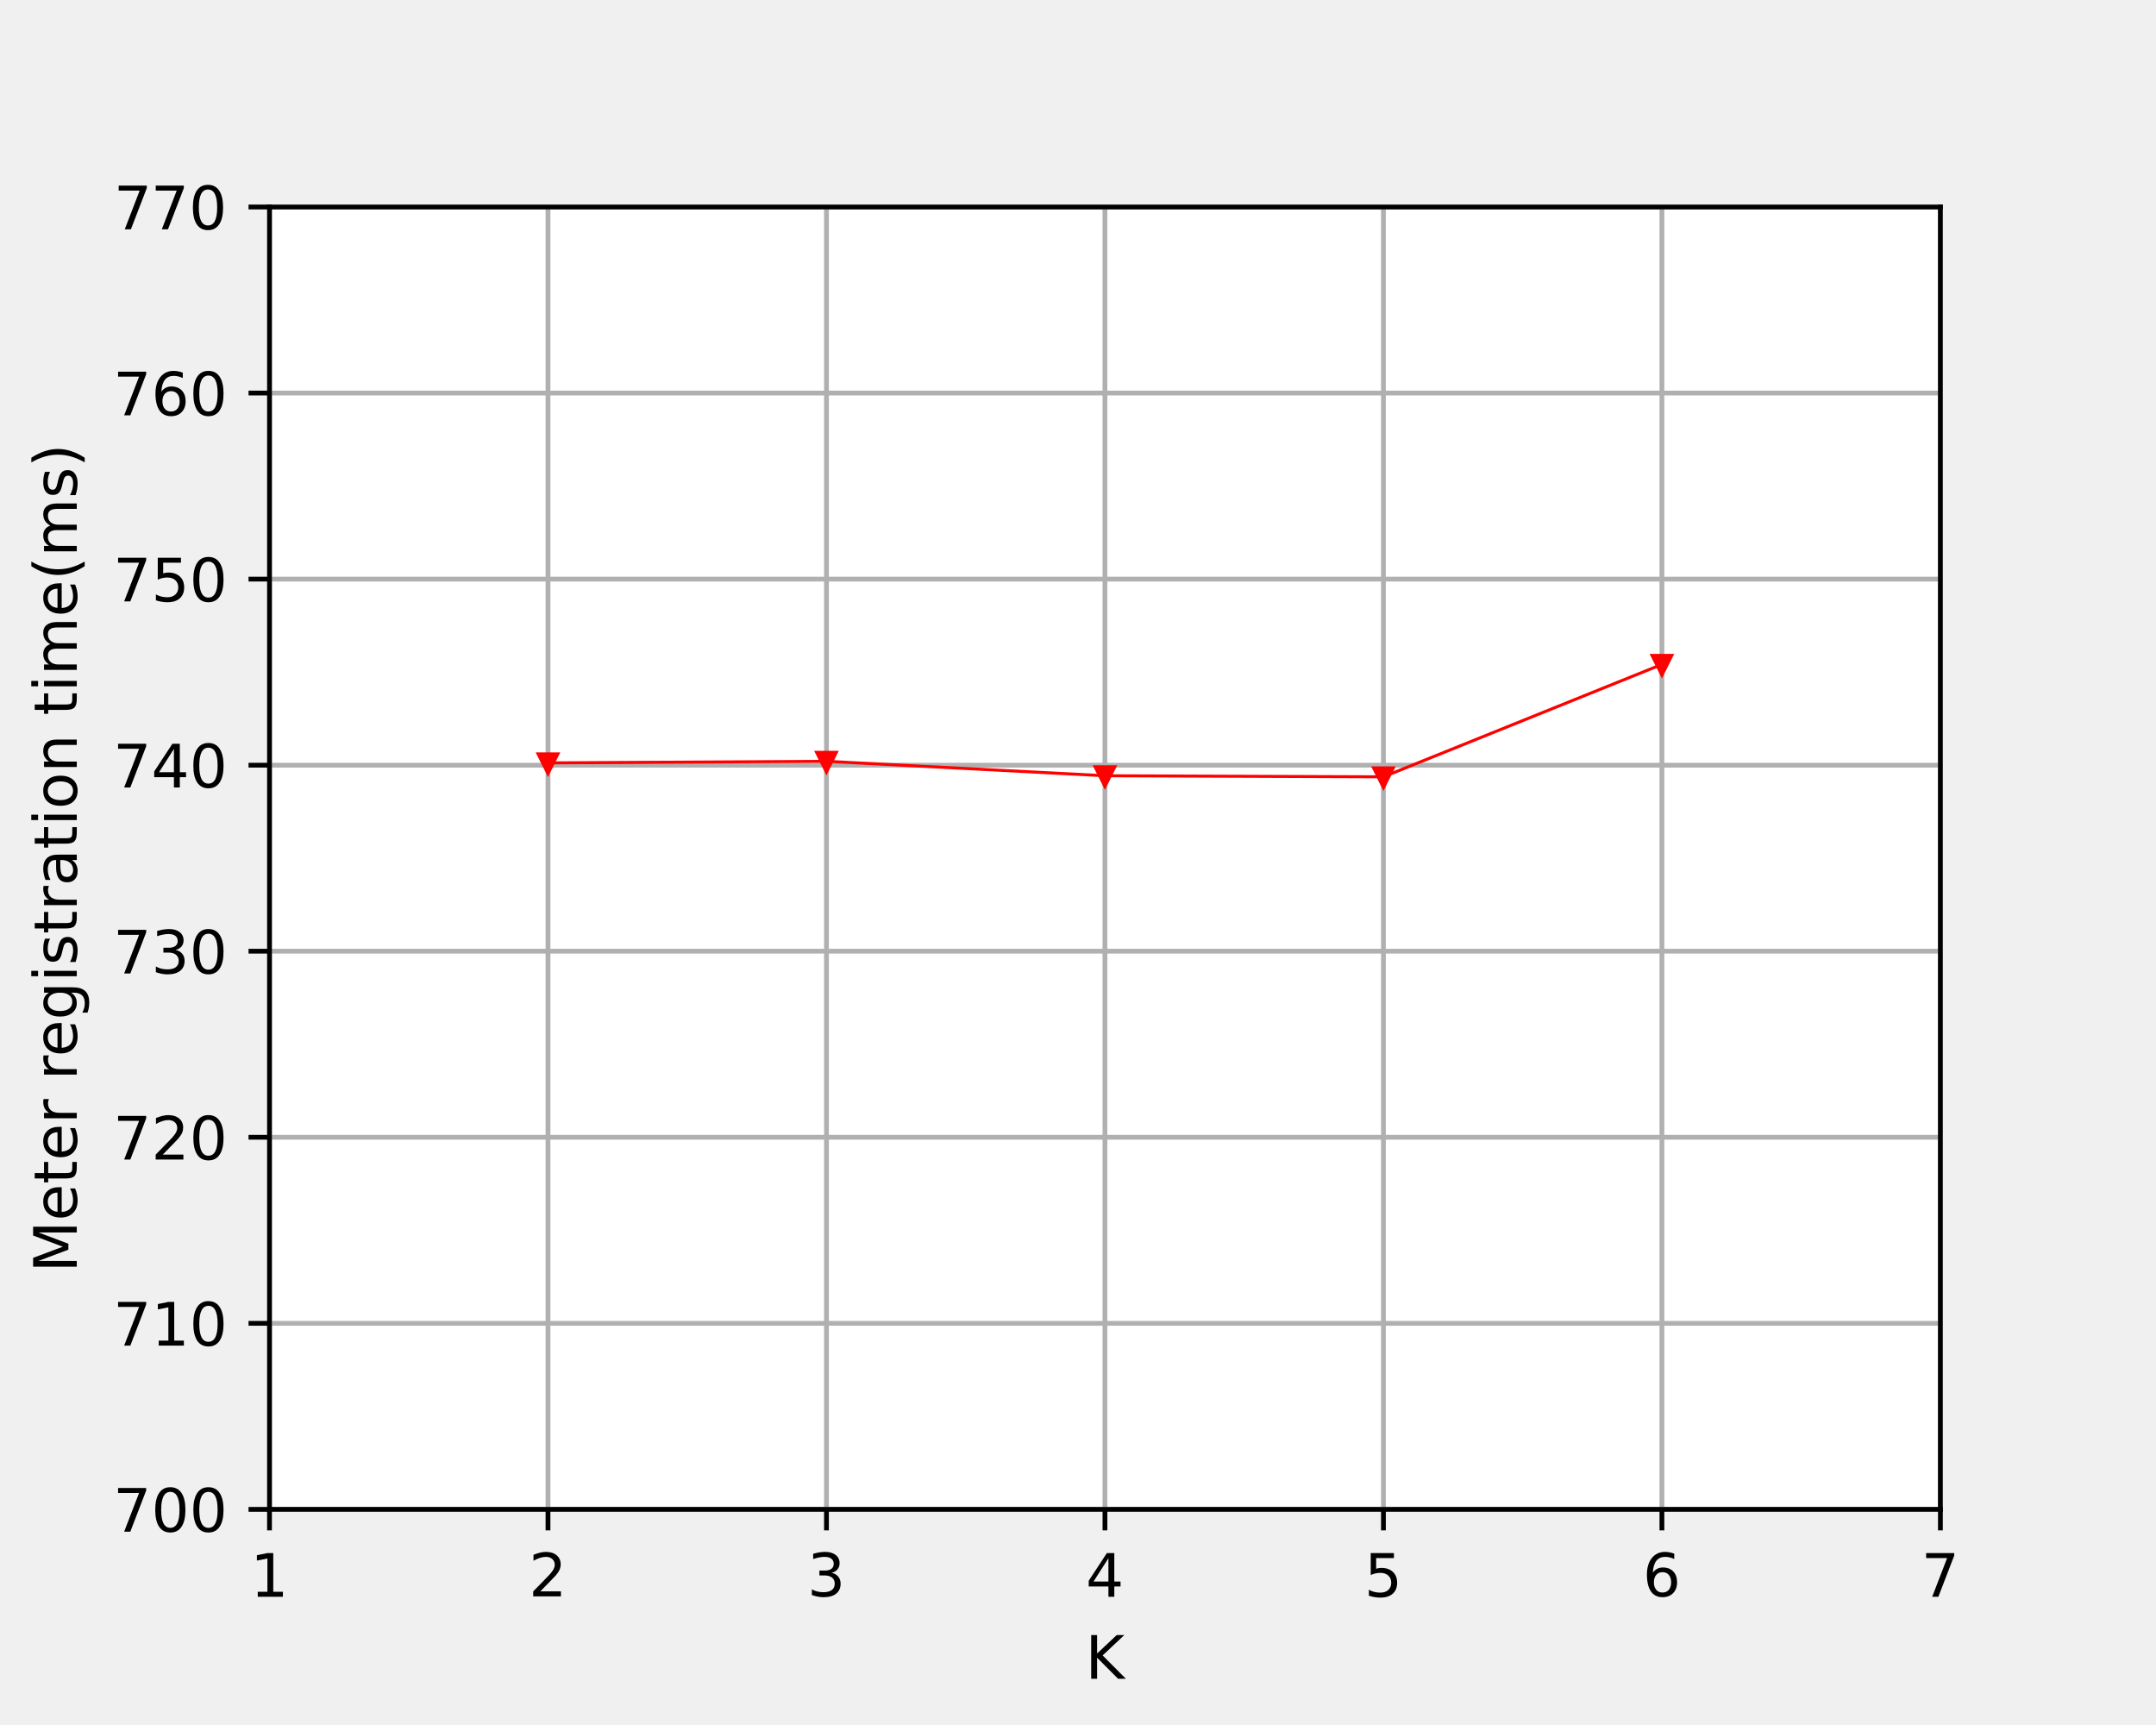
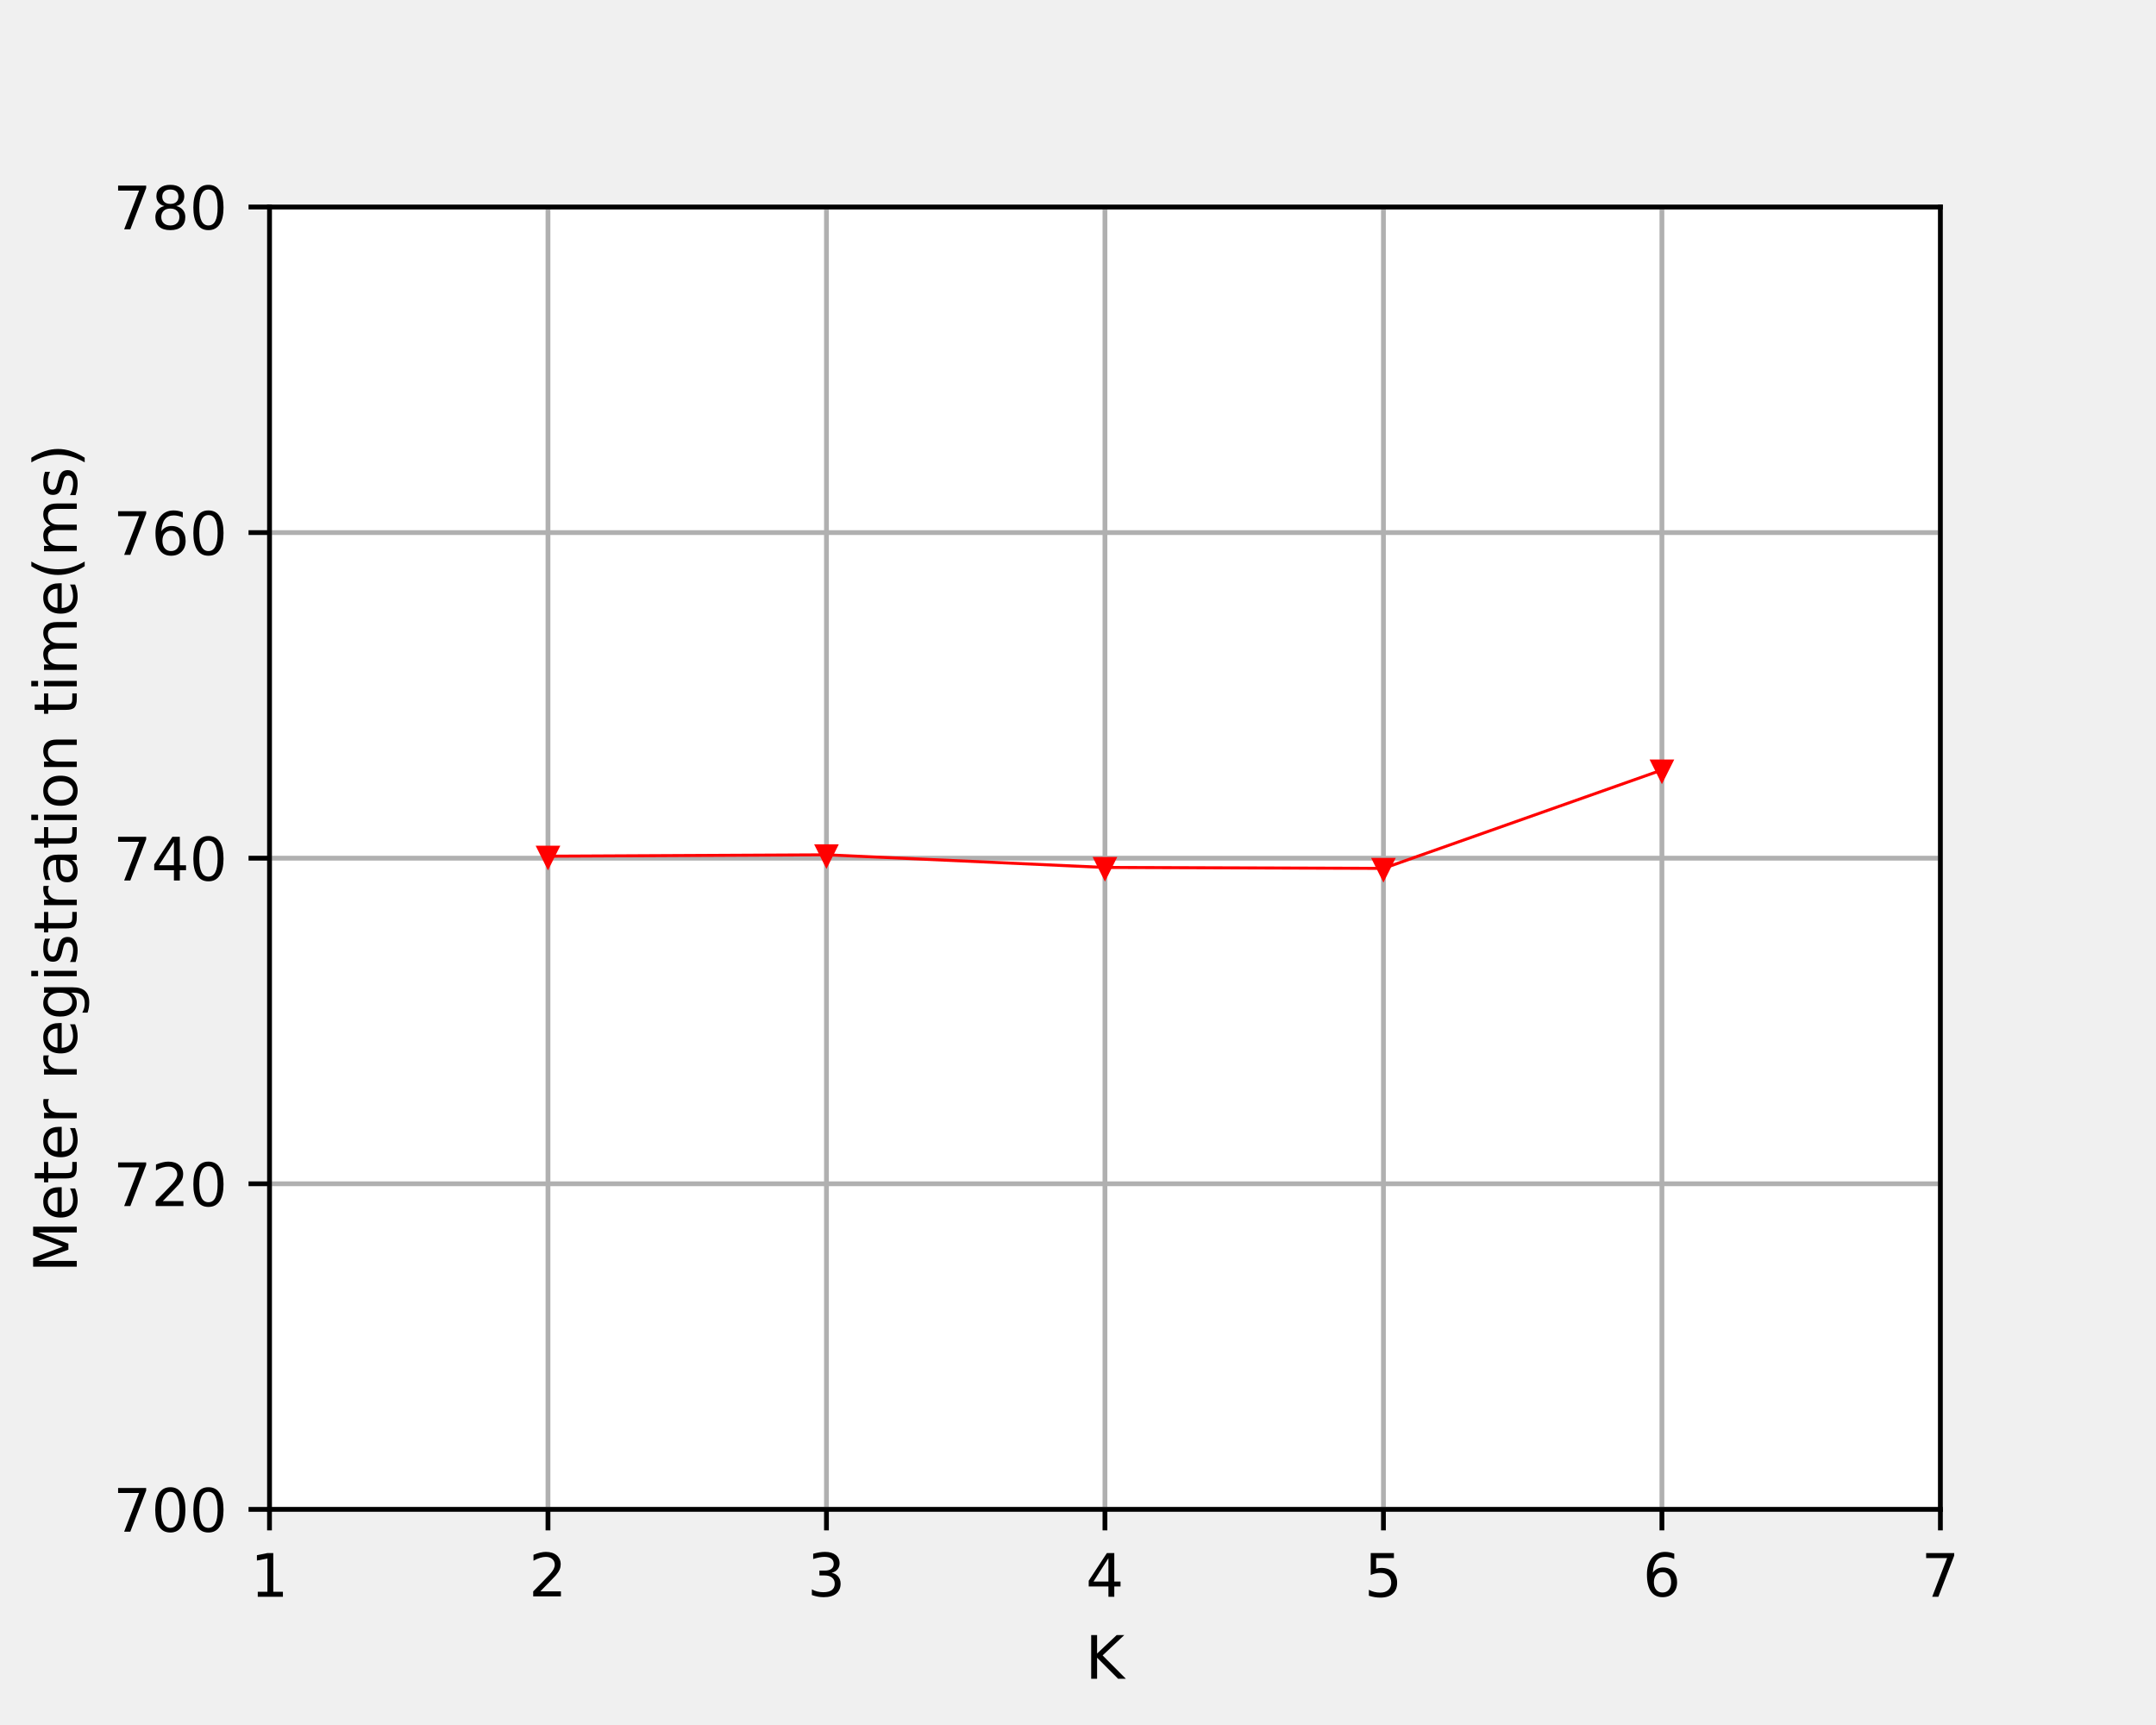
<svg xmlns="http://www.w3.org/2000/svg" xmlns:xlink="http://www.w3.org/1999/xlink" height="288pt" version="1.1" viewBox="0 0 360 288" width="360pt">
  <defs>
    <style type="text/css">*{stroke-linecap:butt;stroke-linejoin:round;}</style>
  </defs>
  <g id="figure_1">
    <g id="patch_1">
      <path d="M 0 288  L 360 288  L 360 0  L 0 0  z " style="fill:none;" />
    </g>
    <g id="axes_1">
      <g id="patch_2">
        <path d="M 45 252  L 324 252  L 324 34.56  L 45 34.56  z " style="fill:#ffffff;" />
      </g>
      <g id="matplotlib.axis_1">
        <g id="xtick_1">
          <g id="line2d_1">
-             <path clip-path="url(#pef624933e7)" d="M 45 252  L 45 34.56  " style="fill:none;stroke:#b0b0b0;stroke-linecap:square;stroke-width:0.8;" />
+             <path clip-path="url(#peb44b37f3f)" d="M 45 252  L 45 34.56  " style="fill:none;stroke:#b0b0b0;stroke-linecap:square;stroke-width:0.8;" />
          </g>
          <g id="line2d_2">
            <defs>
-               <path d="M 0 0  L 0 3.5  " id="m5a85c685fa" style="stroke:#000000;stroke-width:0.8;" />
+               <path d="M 0 0  L 0 3.5  " id="m5c80e41ef2" style="stroke:#000000;stroke-width:0.8;" />
            </defs>
            <g>
-               <use style="stroke:#000000;stroke-width:0.8;" x="45" xlink:href="#m5a85c685fa" y="252" />
+               <use style="stroke:#000000;stroke-width:0.8;" x="45" xlink:href="#m5c80e41ef2" y="252" />
            </g>
          </g>
          <g id="text_1">
            <g transform="translate(41.8 266.5984)scale(0.1 -0.1)">
              <defs>
                <path d="M 12.406 8.297  L 28.516 8.297  L 28.516 63.922  L 10.984 60.406  L 10.984 69.391  L 28.422 72.906  L 38.281 72.906  L 38.281 8.297  L 54.391 8.297  L 54.391 0  L 12.406 0  z " id="DejaVuSans-49" />
              </defs>
              <use transform="translate(0 0.09375)" xlink:href="#DejaVuSans-49" />
            </g>
          </g>
        </g>
        <g id="xtick_2">
          <g id="line2d_3">
-             <path clip-path="url(#pef624933e7)" d="M 91.5 252  L 91.5 34.56  " style="fill:none;stroke:#b0b0b0;stroke-linecap:square;stroke-width:0.8;" />
+             <path clip-path="url(#peb44b37f3f)" d="M 91.5 252  L 91.5 34.56  " style="fill:none;stroke:#b0b0b0;stroke-linecap:square;stroke-width:0.8;" />
          </g>
          <g id="line2d_4">
            <g>
-               <use style="stroke:#000000;stroke-width:0.8;" x="91.5" xlink:href="#m5a85c685fa" y="252" />
+               <use style="stroke:#000000;stroke-width:0.8;" x="91.5" xlink:href="#m5c80e41ef2" y="252" />
            </g>
          </g>
          <g id="text_2">
            <g transform="translate(88.3 266.5984)scale(0.1 -0.1)">
              <defs>
                <path d="M 19.188 8.297  L 53.609 8.297  L 53.609 0  L 7.328 0  L 7.328 8.297  Q 12.938 14.109 22.625 23.891  Q 32.328 33.688 34.812 36.531  Q 39.547 41.844 41.422 45.531  Q 43.312 49.219 43.312 52.781  Q 43.312 58.594 39.234 62.25  Q 35.156 65.922 28.609 65.922  Q 23.969 65.922 18.812 64.312  Q 13.672 62.703 7.812 59.422  L 7.812 69.391  Q 13.766 71.781 18.938 73  Q 24.125 74.219 28.422 74.219  Q 39.75 74.219 46.484 68.547  Q 53.219 62.891 53.219 53.422  Q 53.219 48.922 51.531 44.891  Q 49.859 40.875 45.406 35.406  Q 44.188 33.984 37.641 27.219  Q 31.109 20.453 19.188 8.297  z " id="DejaVuSans-50" />
              </defs>
              <use transform="translate(0 0.78125)" xlink:href="#DejaVuSans-50" />
            </g>
          </g>
        </g>
        <g id="xtick_3">
          <g id="line2d_5">
-             <path clip-path="url(#pef624933e7)" d="M 138 252  L 138 34.56  " style="fill:none;stroke:#b0b0b0;stroke-linecap:square;stroke-width:0.8;" />
+             <path clip-path="url(#peb44b37f3f)" d="M 138 252  L 138 34.56  " style="fill:none;stroke:#b0b0b0;stroke-linecap:square;stroke-width:0.8;" />
          </g>
          <g id="line2d_6">
            <g>
-               <use style="stroke:#000000;stroke-width:0.8;" x="138" xlink:href="#m5a85c685fa" y="252" />
+               <use style="stroke:#000000;stroke-width:0.8;" x="138" xlink:href="#m5c80e41ef2" y="252" />
            </g>
          </g>
          <g id="text_3">
            <g transform="translate(134.8 266.5984)scale(0.1 -0.1)">
              <defs>
                <path d="M 40.578 39.312  Q 47.656 37.797 51.625 33  Q 55.609 28.219 55.609 21.188  Q 55.609 10.406 48.188 4.484  Q 40.766 -1.422 27.094 -1.422  Q 22.516 -1.422 17.656 -0.516  Q 12.797 0.391 7.625 2.203  L 7.625 11.719  Q 11.719 9.328 16.594 8.109  Q 21.484 6.891 26.812 6.891  Q 36.078 6.891 40.938 10.547  Q 45.797 14.203 45.797 21.188  Q 45.797 27.641 41.281 31.266  Q 36.766 34.906 28.719 34.906  L 20.219 34.906  L 20.219 43.016  L 29.109 43.016  Q 36.375 43.016 40.234 45.922  Q 44.094 48.828 44.094 54.297  Q 44.094 59.906 40.109 62.906  Q 36.141 65.922 28.719 65.922  Q 24.656 65.922 20.016 65.031  Q 15.375 64.156 9.812 62.312  L 9.812 71.094  Q 15.438 72.656 20.344 73.438  Q 25.25 74.219 29.594 74.219  Q 40.828 74.219 47.359 69.109  Q 53.906 64.016 53.906 55.328  Q 53.906 49.266 50.438 45.094  Q 46.969 40.922 40.578 39.312  z " id="DejaVuSans-51" />
              </defs>
              <use transform="translate(0 0.78125)" xlink:href="#DejaVuSans-51" />
            </g>
          </g>
        </g>
        <g id="xtick_4">
          <g id="line2d_7">
-             <path clip-path="url(#pef624933e7)" d="M 184.5 252  L 184.5 34.56  " style="fill:none;stroke:#b0b0b0;stroke-linecap:square;stroke-width:0.8;" />
+             <path clip-path="url(#peb44b37f3f)" d="M 184.5 252  L 184.5 34.56  " style="fill:none;stroke:#b0b0b0;stroke-linecap:square;stroke-width:0.8;" />
          </g>
          <g id="line2d_8">
            <g>
-               <use style="stroke:#000000;stroke-width:0.8;" x="184.5" xlink:href="#m5a85c685fa" y="252" />
+               <use style="stroke:#000000;stroke-width:0.8;" x="184.5" xlink:href="#m5c80e41ef2" y="252" />
            </g>
          </g>
          <g id="text_4">
            <g transform="translate(181.3 266.5984)scale(0.1 -0.1)">
              <defs>
                <path d="M 37.797 64.312  L 12.891 25.391  L 37.797 25.391  z M 35.203 72.906  L 47.609 72.906  L 47.609 25.391  L 58.016 25.391  L 58.016 17.188  L 47.609 17.188  L 47.609 0  L 37.797 0  L 37.797 17.188  L 4.891 17.188  L 4.891 26.703  z " id="DejaVuSans-52" />
              </defs>
              <use transform="translate(0 0.09375)" xlink:href="#DejaVuSans-52" />
            </g>
          </g>
        </g>
        <g id="xtick_5">
          <g id="line2d_9">
-             <path clip-path="url(#pef624933e7)" d="M 231 252  L 231 34.56  " style="fill:none;stroke:#b0b0b0;stroke-linecap:square;stroke-width:0.8;" />
+             <path clip-path="url(#peb44b37f3f)" d="M 231 252  L 231 34.56  " style="fill:none;stroke:#b0b0b0;stroke-linecap:square;stroke-width:0.8;" />
          </g>
          <g id="line2d_10">
            <g>
-               <use style="stroke:#000000;stroke-width:0.8;" x="231" xlink:href="#m5a85c685fa" y="252" />
+               <use style="stroke:#000000;stroke-width:0.8;" x="231" xlink:href="#m5c80e41ef2" y="252" />
            </g>
          </g>
          <g id="text_5">
            <g transform="translate(227.8 266.5984)scale(0.1 -0.1)">
              <defs>
                <path d="M 10.797 72.906  L 49.516 72.906  L 49.516 64.594  L 19.828 64.594  L 19.828 46.734  Q 21.969 47.469 24.109 47.828  Q 26.266 48.188 28.422 48.188  Q 40.625 48.188 47.75 41.5  Q 54.891 34.812 54.891 23.391  Q 54.891 11.625 47.562 5.094  Q 40.234 -1.422 26.906 -1.422  Q 22.312 -1.422 17.547 -0.641  Q 12.797 0.141 7.719 1.703  L 7.719 11.625  Q 12.109 9.234 16.797 8.062  Q 21.484 6.891 26.703 6.891  Q 35.156 6.891 40.078 11.328  Q 45.016 15.766 45.016 23.391  Q 45.016 31 40.078 35.438  Q 35.156 39.891 26.703 39.891  Q 22.75 39.891 18.812 39.016  Q 14.891 38.141 10.797 36.281  z " id="DejaVuSans-53" />
              </defs>
              <use transform="translate(0 0.09375)" xlink:href="#DejaVuSans-53" />
            </g>
          </g>
        </g>
        <g id="xtick_6">
          <g id="line2d_11">
-             <path clip-path="url(#pef624933e7)" d="M 277.5 252  L 277.5 34.56  " style="fill:none;stroke:#b0b0b0;stroke-linecap:square;stroke-width:0.8;" />
+             <path clip-path="url(#peb44b37f3f)" d="M 277.5 252  L 277.5 34.56  " style="fill:none;stroke:#b0b0b0;stroke-linecap:square;stroke-width:0.8;" />
          </g>
          <g id="line2d_12">
            <g>
-               <use style="stroke:#000000;stroke-width:0.8;" x="277.5" xlink:href="#m5a85c685fa" y="252" />
+               <use style="stroke:#000000;stroke-width:0.8;" x="277.5" xlink:href="#m5c80e41ef2" y="252" />
            </g>
          </g>
          <g id="text_6">
            <g transform="translate(274.3 266.5984)scale(0.1 -0.1)">
              <defs>
                <path d="M 33.016 40.375  Q 26.375 40.375 22.484 35.828  Q 18.609 31.297 18.609 23.391  Q 18.609 15.531 22.484 10.953  Q 26.375 6.391 33.016 6.391  Q 39.656 6.391 43.531 10.953  Q 47.406 15.531 47.406 23.391  Q 47.406 31.297 43.531 35.828  Q 39.656 40.375 33.016 40.375  z M 52.594 71.297  L 52.594 62.312  Q 48.875 64.062 45.094 64.984  Q 41.312 65.922 37.594 65.922  Q 27.828 65.922 22.672 59.328  Q 17.531 52.734 16.797 39.406  Q 19.672 43.656 24.016 45.922  Q 28.375 48.188 33.594 48.188  Q 44.578 48.188 50.953 41.516  Q 57.328 34.859 57.328 23.391  Q 57.328 12.156 50.688 5.359  Q 44.047 -1.422 33.016 -1.422  Q 20.359 -1.422 13.672 8.266  Q 6.984 17.969 6.984 36.375  Q 6.984 53.656 15.188 63.938  Q 23.391 74.219 37.203 74.219  Q 40.922 74.219 44.703 73.484  Q 48.484 72.75 52.594 71.297  z " id="DejaVuSans-54" />
              </defs>
              <use transform="translate(0 0.78125)" xlink:href="#DejaVuSans-54" />
            </g>
          </g>
        </g>
        <g id="xtick_7">
          <g id="line2d_13">
-             <path clip-path="url(#pef624933e7)" d="M 324 252  L 324 34.56  " style="fill:none;stroke:#b0b0b0;stroke-linecap:square;stroke-width:0.8;" />
+             <path clip-path="url(#peb44b37f3f)" d="M 324 252  L 324 34.56  " style="fill:none;stroke:#b0b0b0;stroke-linecap:square;stroke-width:0.8;" />
          </g>
          <g id="line2d_14">
            <g>
-               <use style="stroke:#000000;stroke-width:0.8;" x="324" xlink:href="#m5a85c685fa" y="252" />
+               <use style="stroke:#000000;stroke-width:0.8;" x="324" xlink:href="#m5c80e41ef2" y="252" />
            </g>
          </g>
          <g id="text_7">
            <g transform="translate(320.8 266.5984)scale(0.1 -0.1)">
              <defs>
                <path d="M 8.203 72.906  L 55.078 72.906  L 55.078 68.703  L 28.609 0  L 18.312 0  L 43.219 64.594  L 8.203 64.594  z " id="DejaVuSans-55" />
              </defs>
              <use transform="translate(0 0.09375)" xlink:href="#DejaVuSans-55" />
            </g>
          </g>
        </g>
        <g id="text_8">
          <g transform="translate(181.2211 280.2766)scale(0.1 -0.1)">
            <defs>
              <path d="M 9.812 72.906  L 19.672 72.906  L 19.672 42.094  L 52.391 72.906  L 65.094 72.906  L 28.906 38.922  L 67.672 0  L 54.688 0  L 19.672 35.109  L 19.672 0  L 9.812 0  z " id="DejaVuSans-75" />
            </defs>
            <use xlink:href="#DejaVuSans-75" />
          </g>
        </g>
      </g>
      <g id="matplotlib.axis_2">
        <g id="ytick_1">
          <g id="line2d_15">
-             <path clip-path="url(#pef624933e7)" d="M 45 252  L 324 252  " style="fill:none;stroke:#b0b0b0;stroke-linecap:square;stroke-width:0.8;" />
+             <path clip-path="url(#peb44b37f3f)" d="M 45 252  L 324 252  " style="fill:none;stroke:#b0b0b0;stroke-linecap:square;stroke-width:0.8;" />
          </g>
          <g id="line2d_16">
            <defs>
-               <path d="M 0 0  L -3.5 0  " id="mb9424f2239" style="stroke:#000000;stroke-width:0.8;" />
+               <path d="M 0 0  L -3.5 0  " id="mdf6bdf730c" style="stroke:#000000;stroke-width:0.8;" />
            </defs>
            <g>
-               <use style="stroke:#000000;stroke-width:0.8;" x="45" xlink:href="#mb9424f2239" y="252" />
+               <use style="stroke:#000000;stroke-width:0.8;" x="45" xlink:href="#mdf6bdf730c" y="252" />
            </g>
          </g>
          <g id="text_9">
            <g transform="translate(18.9 255.7992)scale(0.1 -0.1)">
              <defs>
                <path d="M 31.781 66.406  Q 24.172 66.406 20.328 58.906  Q 16.5 51.422 16.5 36.375  Q 16.5 21.391 20.328 13.891  Q 24.172 6.391 31.781 6.391  Q 39.453 6.391 43.281 13.891  Q 47.125 21.391 47.125 36.375  Q 47.125 51.422 43.281 58.906  Q 39.453 66.406 31.781 66.406  z M 31.781 74.219  Q 44.047 74.219 50.516 64.516  Q 56.984 54.828 56.984 36.375  Q 56.984 17.969 50.516 8.266  Q 44.047 -1.422 31.781 -1.422  Q 19.531 -1.422 13.062 8.266  Q 6.594 17.969 6.594 36.375  Q 6.594 54.828 13.062 64.516  Q 19.531 74.219 31.781 74.219  z " id="DejaVuSans-48" />
              </defs>
              <use transform="translate(0 0.78125)" xlink:href="#DejaVuSans-55" />
              <use transform="translate(63.62305 0.78125)" xlink:href="#DejaVuSans-48" />
              <use transform="translate(127.2461 0.78125)" xlink:href="#DejaVuSans-48" />
            </g>
          </g>
        </g>
        <g id="ytick_2">
          <g id="line2d_17">
-             <path clip-path="url(#pef624933e7)" d="M 45 220.937  L 324 220.937  " style="fill:none;stroke:#b0b0b0;stroke-linecap:square;stroke-width:0.8;" />
+             <path clip-path="url(#peb44b37f3f)" d="M 45 197.64  L 324 197.64  " style="fill:none;stroke:#b0b0b0;stroke-linecap:square;stroke-width:0.8;" />
          </g>
          <g id="line2d_18">
            <g>
-               <use style="stroke:#000000;stroke-width:0.8;" x="45" xlink:href="#mb9424f2239" y="220.937" />
+               <use style="stroke:#000000;stroke-width:0.8;" x="45" xlink:href="#mdf6bdf730c" y="197.64" />
            </g>
          </g>
          <g id="text_10">
-             <g transform="translate(18.9 224.7364)scale(0.1 -0.1)">
-               <use transform="translate(0 0.78125)" xlink:href="#DejaVuSans-55" />
-               <use transform="translate(63.62305 0.78125)" xlink:href="#DejaVuSans-49" />
+             <g transform="translate(18.9 201.4392)scale(0.1 -0.1)">
+               <use transform="translate(0 0.78125)" xlink:href="#DejaVuSans-55" />
+               <use transform="translate(63.62305 0.78125)" xlink:href="#DejaVuSans-50" />
              <use transform="translate(127.2461 0.78125)" xlink:href="#DejaVuSans-48" />
            </g>
          </g>
        </g>
        <g id="ytick_3">
          <g id="line2d_19">
-             <path clip-path="url(#pef624933e7)" d="M 45 189.874  L 324 189.874  " style="fill:none;stroke:#b0b0b0;stroke-linecap:square;stroke-width:0.8;" />
+             <path clip-path="url(#peb44b37f3f)" d="M 45 143.28  L 324 143.28  " style="fill:none;stroke:#b0b0b0;stroke-linecap:square;stroke-width:0.8;" />
          </g>
          <g id="line2d_20">
            <g>
-               <use style="stroke:#000000;stroke-width:0.8;" x="45" xlink:href="#mb9424f2239" y="189.874" />
+               <use style="stroke:#000000;stroke-width:0.8;" x="45" xlink:href="#mdf6bdf730c" y="143.28" />
            </g>
          </g>
          <g id="text_11">
-             <g transform="translate(18.9 193.6735)scale(0.1 -0.1)">
-               <use transform="translate(0 0.78125)" xlink:href="#DejaVuSans-55" />
-               <use transform="translate(63.62305 0.78125)" xlink:href="#DejaVuSans-50" />
+             <g transform="translate(18.9 147.0792)scale(0.1 -0.1)">
+               <use transform="translate(0 0.78125)" xlink:href="#DejaVuSans-55" />
+               <use transform="translate(63.62305 0.78125)" xlink:href="#DejaVuSans-52" />
              <use transform="translate(127.2461 0.78125)" xlink:href="#DejaVuSans-48" />
            </g>
          </g>
        </g>
        <g id="ytick_4">
          <g id="line2d_21">
-             <path clip-path="url(#pef624933e7)" d="M 45 158.811  L 324 158.811  " style="fill:none;stroke:#b0b0b0;stroke-linecap:square;stroke-width:0.8;" />
+             <path clip-path="url(#peb44b37f3f)" d="M 45 88.92  L 324 88.92  " style="fill:none;stroke:#b0b0b0;stroke-linecap:square;stroke-width:0.8;" />
          </g>
          <g id="line2d_22">
            <g>
-               <use style="stroke:#000000;stroke-width:0.8;" x="45" xlink:href="#mb9424f2239" y="158.811" />
+               <use style="stroke:#000000;stroke-width:0.8;" x="45" xlink:href="#mdf6bdf730c" y="88.92" />
            </g>
          </g>
          <g id="text_12">
-             <g transform="translate(18.9 162.6106)scale(0.1 -0.1)">
-               <use transform="translate(0 0.78125)" xlink:href="#DejaVuSans-55" />
-               <use transform="translate(63.62305 0.78125)" xlink:href="#DejaVuSans-51" />
+             <g transform="translate(18.9 92.71922)scale(0.1 -0.1)">
+               <use transform="translate(0 0.78125)" xlink:href="#DejaVuSans-55" />
+               <use transform="translate(63.62305 0.78125)" xlink:href="#DejaVuSans-54" />
              <use transform="translate(127.2461 0.78125)" xlink:href="#DejaVuSans-48" />
            </g>
          </g>
        </g>
        <g id="ytick_5">
          <g id="line2d_23">
-             <path clip-path="url(#pef624933e7)" d="M 45 127.749  L 324 127.749  " style="fill:none;stroke:#b0b0b0;stroke-linecap:square;stroke-width:0.8;" />
+             <path clip-path="url(#peb44b37f3f)" d="M 45 34.56  L 324 34.56  " style="fill:none;stroke:#b0b0b0;stroke-linecap:square;stroke-width:0.8;" />
          </g>
          <g id="line2d_24">
            <g>
-               <use style="stroke:#000000;stroke-width:0.8;" x="45" xlink:href="#mb9424f2239" y="127.749" />
+               <use style="stroke:#000000;stroke-width:0.8;" x="45" xlink:href="#mdf6bdf730c" y="34.56" />
            </g>
          </g>
          <g id="text_13">
-             <g transform="translate(18.9 131.5478)scale(0.1 -0.1)">
-               <use transform="translate(0 0.78125)" xlink:href="#DejaVuSans-55" />
-               <use transform="translate(63.62305 0.78125)" xlink:href="#DejaVuSans-52" />
-               <use transform="translate(127.2461 0.78125)" xlink:href="#DejaVuSans-48" />
-             </g>
-           </g>
-         </g>
-         <g id="ytick_6">
-           <g id="line2d_25">
-             <path clip-path="url(#pef624933e7)" d="M 45 96.686  L 324 96.686  " style="fill:none;stroke:#b0b0b0;stroke-linecap:square;stroke-width:0.8;" />
-           </g>
-           <g id="line2d_26">
-             <g>
-               <use style="stroke:#000000;stroke-width:0.8;" x="45" xlink:href="#mb9424f2239" y="96.686" />
-             </g>
-           </g>
-           <g id="text_14">
-             <g transform="translate(18.9 100.4849)scale(0.1 -0.1)">
-               <use transform="translate(0 0.78125)" xlink:href="#DejaVuSans-55" />
-               <use transform="translate(63.62305 0.78125)" xlink:href="#DejaVuSans-53" />
-               <use transform="translate(127.2461 0.78125)" xlink:href="#DejaVuSans-48" />
-             </g>
-           </g>
-         </g>
-         <g id="ytick_7">
-           <g id="line2d_27">
-             <path clip-path="url(#pef624933e7)" d="M 45 65.623  L 324 65.623  " style="fill:none;stroke:#b0b0b0;stroke-linecap:square;stroke-width:0.8;" />
-           </g>
-           <g id="line2d_28">
-             <g>
-               <use style="stroke:#000000;stroke-width:0.8;" x="45" xlink:href="#mb9424f2239" y="65.623" />
-             </g>
-           </g>
-           <g id="text_15">
-             <g transform="translate(18.9 69.42208)scale(0.1 -0.1)">
-               <use transform="translate(0 0.78125)" xlink:href="#DejaVuSans-55" />
-               <use transform="translate(63.62305 0.78125)" xlink:href="#DejaVuSans-54" />
-               <use transform="translate(127.2461 0.78125)" xlink:href="#DejaVuSans-48" />
-             </g>
-           </g>
-         </g>
-         <g id="ytick_8">
-           <g id="line2d_29">
-             <path clip-path="url(#pef624933e7)" d="M 45 34.56  L 324 34.56  " style="fill:none;stroke:#b0b0b0;stroke-linecap:square;stroke-width:0.8;" />
-           </g>
-           <g id="line2d_30">
-             <g>
-               <use style="stroke:#000000;stroke-width:0.8;" x="45" xlink:href="#mb9424f2239" y="34.56" />
-             </g>
-           </g>
-           <g id="text_16">
-             <g transform="translate(19 38.35922)scale(0.1 -0.1)">
-               <use transform="translate(0 0.78125)" xlink:href="#DejaVuSans-55" />
-               <use transform="translate(61.87305 0.78125)" xlink:href="#DejaVuSans-55" />
-               <use transform="translate(125.4961 0.78125)" xlink:href="#DejaVuSans-48" />
-             </g>
-           </g>
-         </g>
-         <g id="text_17">
+             <g transform="translate(18.9 38.35922)scale(0.1 -0.1)">
+               <defs>
+                 <path d="M 31.781 34.625  Q 24.75 34.625 20.719 30.859  Q 16.703 27.094 16.703 20.516  Q 16.703 13.922 20.719 10.156  Q 24.75 6.391 31.781 6.391  Q 38.812 6.391 42.859 10.172  Q 46.922 13.969 46.922 20.516  Q 46.922 27.094 42.891 30.859  Q 38.875 34.625 31.781 34.625  z M 21.922 38.812  Q 15.578 40.375 12.031 44.719  Q 8.5 49.078 8.5 55.328  Q 8.5 64.062 14.719 69.141  Q 20.953 74.219 31.781 74.219  Q 42.672 74.219 48.875 69.141  Q 55.078 64.062 55.078 55.328  Q 55.078 49.078 51.531 44.719  Q 48 40.375 41.703 38.812  Q 48.828 37.156 52.797 32.312  Q 56.781 27.484 56.781 20.516  Q 56.781 9.906 50.312 4.234  Q 43.844 -1.422 31.781 -1.422  Q 19.734 -1.422 13.25 4.234  Q 6.781 9.906 6.781 20.516  Q 6.781 27.484 10.781 32.312  Q 14.797 37.156 21.922 38.812  z M 18.312 54.391  Q 18.312 48.734 21.844 45.562  Q 25.391 42.391 31.781 42.391  Q 38.141 42.391 41.719 45.562  Q 45.312 48.734 45.312 54.391  Q 45.312 60.062 41.719 63.234  Q 38.141 66.406 31.781 66.406  Q 25.391 66.406 21.844 63.234  Q 18.312 60.062 18.312 54.391  z " id="DejaVuSans-56" />
+               </defs>
+               <use transform="translate(0 0.78125)" xlink:href="#DejaVuSans-55" />
+               <use transform="translate(63.62305 0.78125)" xlink:href="#DejaVuSans-56" />
+               <use transform="translate(127.2461 0.78125)" xlink:href="#DejaVuSans-48" />
+             </g>
+           </g>
+         </g>
+         <g id="text_14">
          <g transform="translate(12.82031 212.4581)rotate(-90)scale(0.1 -0.1)">
            <defs>
              <path d="M 9.812 72.906  L 24.516 72.906  L 43.109 23.297  L 61.812 72.906  L 76.516 72.906  L 76.516 0  L 66.891 0  L 66.891 64.016  L 48.094 14.016  L 38.188 14.016  L 19.391 64.016  L 19.391 0  L 9.812 0  z " id="DejaVuSans-77" />
              <path d="M 56.203 29.594  L 56.203 25.203  L 14.891 25.203  Q 15.484 15.922 20.484 11.062  Q 25.484 6.203 34.422 6.203  Q 39.594 6.203 44.453 7.469  Q 49.312 8.734 54.109 11.281  L 54.109 2.781  Q 49.266 0.734 44.188 -0.344  Q 39.109 -1.422 33.891 -1.422  Q 20.797 -1.422 13.156 6.188  Q 5.516 13.812 5.516 26.812  Q 5.516 40.234 12.766 48.109  Q 20.016 56 32.328 56  Q 43.359 56 49.781 48.891  Q 56.203 41.797 56.203 29.594  z M 47.219 32.234  Q 47.125 39.594 43.094 43.984  Q 39.062 48.391 32.422 48.391  Q 24.906 48.391 20.391 44.141  Q 15.875 39.891 15.188 32.172  z " id="DejaVuSans-101" />
              <path d="M 18.312 70.219  L 18.312 54.688  L 36.812 54.688  L 36.812 47.703  L 18.312 47.703  L 18.312 18.016  Q 18.312 11.328 20.141 9.422  Q 21.969 7.516 27.594 7.516  L 36.812 7.516  L 36.812 0  L 27.594 0  Q 17.188 0 13.234 3.875  Q 9.281 7.766 9.281 18.016  L 9.281 47.703  L 2.688 47.703  L 2.688 54.688  L 9.281 54.688  L 9.281 70.219  z " id="DejaVuSans-116" />
              <path d="M 41.109 46.297  Q 39.594 47.172 37.812 47.578  Q 36.031 48 33.891 48  Q 26.266 48 22.188 43.047  Q 18.109 38.094 18.109 28.812  L 18.109 0  L 9.078 0  L 9.078 54.688  L 18.109 54.688  L 18.109 46.188  Q 20.953 51.172 25.484 53.578  Q 30.031 56 36.531 56  Q 37.453 56 38.578 55.875  Q 39.703 55.766 41.062 55.516  z " id="DejaVuSans-114" />
              <path id="DejaVuSans-32" />
              <path d="M 45.406 27.984  Q 45.406 37.75 41.375 43.109  Q 37.359 48.484 30.078 48.484  Q 22.859 48.484 18.828 43.109  Q 14.797 37.75 14.797 27.984  Q 14.797 18.266 18.828 12.891  Q 22.859 7.516 30.078 7.516  Q 37.359 7.516 41.375 12.891  Q 45.406 18.266 45.406 27.984  z M 54.391 6.781  Q 54.391 -7.172 48.188 -13.984  Q 42 -20.797 29.203 -20.797  Q 24.469 -20.797 20.266 -20.094  Q 16.062 -19.391 12.109 -17.922  L 12.109 -9.188  Q 16.062 -11.328 19.922 -12.344  Q 23.781 -13.375 27.781 -13.375  Q 36.625 -13.375 41.016 -8.766  Q 45.406 -4.156 45.406 5.172  L 45.406 9.625  Q 42.625 4.781 38.281 2.391  Q 33.938 0 27.875 0  Q 17.828 0 11.672 7.656  Q 5.516 15.328 5.516 27.984  Q 5.516 40.672 11.672 48.328  Q 17.828 56 27.875 56  Q 33.938 56 38.281 53.609  Q 42.625 51.219 45.406 46.391  L 45.406 54.688  L 54.391 54.688  z " id="DejaVuSans-103" />
              <path d="M 9.422 54.688  L 18.406 54.688  L 18.406 0  L 9.422 0  z M 9.422 75.984  L 18.406 75.984  L 18.406 64.594  L 9.422 64.594  z " id="DejaVuSans-105" />
              <path d="M 44.281 53.078  L 44.281 44.578  Q 40.484 46.531 36.375 47.5  Q 32.281 48.484 27.875 48.484  Q 21.188 48.484 17.844 46.438  Q 14.5 44.391 14.5 40.281  Q 14.5 37.156 16.891 35.375  Q 19.281 33.594 26.516 31.984  L 29.594 31.297  Q 39.156 29.25 43.188 25.516  Q 47.219 21.781 47.219 15.094  Q 47.219 7.469 41.188 3.016  Q 35.156 -1.422 24.609 -1.422  Q 20.219 -1.422 15.453 -0.562  Q 10.688 0.297 5.422 2  L 5.422 11.281  Q 10.406 8.688 15.234 7.391  Q 20.062 6.109 24.812 6.109  Q 31.156 6.109 34.562 8.281  Q 37.984 10.453 37.984 14.406  Q 37.984 18.062 35.516 20.016  Q 33.062 21.969 24.703 23.781  L 21.578 24.516  Q 13.234 26.266 9.516 29.906  Q 5.812 33.547 5.812 39.891  Q 5.812 47.609 11.281 51.797  Q 16.75 56 26.812 56  Q 31.781 56 36.172 55.266  Q 40.578 54.547 44.281 53.078  z " id="DejaVuSans-115" />
              <path d="M 34.281 27.484  Q 23.391 27.484 19.188 25  Q 14.984 22.516 14.984 16.5  Q 14.984 11.719 18.141 8.906  Q 21.297 6.109 26.703 6.109  Q 34.188 6.109 38.703 11.406  Q 43.219 16.703 43.219 25.484  L 43.219 27.484  z M 52.203 31.203  L 52.203 0  L 43.219 0  L 43.219 8.297  Q 40.141 3.328 35.547 0.953  Q 30.953 -1.422 24.312 -1.422  Q 15.922 -1.422 10.953 3.297  Q 6 8.016 6 15.922  Q 6 25.141 12.172 29.828  Q 18.359 34.516 30.609 34.516  L 43.219 34.516  L 43.219 35.406  Q 43.219 41.609 39.141 45  Q 35.062 48.391 27.688 48.391  Q 23 48.391 18.547 47.266  Q 14.109 46.141 10.016 43.891  L 10.016 52.203  Q 14.938 54.109 19.578 55.047  Q 24.219 56 28.609 56  Q 40.484 56 46.344 49.844  Q 52.203 43.703 52.203 31.203  z " id="DejaVuSans-97" />
              <path d="M 30.609 48.391  Q 23.391 48.391 19.188 42.75  Q 14.984 37.109 14.984 27.297  Q 14.984 17.484 19.156 11.844  Q 23.344 6.203 30.609 6.203  Q 37.797 6.203 41.984 11.859  Q 46.188 17.531 46.188 27.297  Q 46.188 37.016 41.984 42.703  Q 37.797 48.391 30.609 48.391  z M 30.609 56  Q 42.328 56 49.016 48.375  Q 55.719 40.766 55.719 27.297  Q 55.719 13.875 49.016 6.219  Q 42.328 -1.422 30.609 -1.422  Q 18.844 -1.422 12.172 6.219  Q 5.516 13.875 5.516 27.297  Q 5.516 40.766 12.172 48.375  Q 18.844 56 30.609 56  z " id="DejaVuSans-111" />
              <path d="M 54.891 33.016  L 54.891 0  L 45.906 0  L 45.906 32.719  Q 45.906 40.484 42.875 44.328  Q 39.844 48.188 33.797 48.188  Q 26.516 48.188 22.312 43.547  Q 18.109 38.922 18.109 30.906  L 18.109 0  L 9.078 0  L 9.078 54.688  L 18.109 54.688  L 18.109 46.188  Q 21.344 51.125 25.703 53.562  Q 30.078 56 35.797 56  Q 45.219 56 50.047 50.172  Q 54.891 44.344 54.891 33.016  z " id="DejaVuSans-110" />
              <path d="M 52 44.188  Q 55.375 50.25 60.062 53.125  Q 64.75 56 71.094 56  Q 79.641 56 84.281 50.016  Q 88.922 44.047 88.922 33.016  L 88.922 0  L 79.891 0  L 79.891 32.719  Q 79.891 40.578 77.094 44.375  Q 74.312 48.188 68.609 48.188  Q 61.625 48.188 57.562 43.547  Q 53.516 38.922 53.516 30.906  L 53.516 0  L 44.484 0  L 44.484 32.719  Q 44.484 40.625 41.703 44.406  Q 38.922 48.188 33.109 48.188  Q 26.219 48.188 22.156 43.531  Q 18.109 38.875 18.109 30.906  L 18.109 0  L 9.078 0  L 9.078 54.688  L 18.109 54.688  L 18.109 46.188  Q 21.188 51.219 25.484 53.609  Q 29.781 56 35.688 56  Q 41.656 56 45.828 52.969  Q 50 49.953 52 44.188  z " id="DejaVuSans-109" />
              <path d="M 31 75.875  Q 24.469 64.656 21.281 53.656  Q 18.109 42.672 18.109 31.391  Q 18.109 20.125 21.312 9.062  Q 24.516 -2 31 -13.188  L 23.188 -13.188  Q 15.875 -1.703 12.234 9.375  Q 8.594 20.453 8.594 31.391  Q 8.594 42.281 12.203 53.312  Q 15.828 64.359 23.188 75.875  z " id="DejaVuSans-40" />
              <path d="M 8.016 75.875  L 15.828 75.875  Q 23.141 64.359 26.781 53.312  Q 30.422 42.281 30.422 31.391  Q 30.422 20.453 26.781 9.375  Q 23.141 -1.703 15.828 -13.188  L 8.016 -13.188  Q 14.5 -2 17.703 9.062  Q 20.906 20.125 20.906 31.391  Q 20.906 42.672 17.703 53.656  Q 14.5 64.656 8.016 75.875  z " id="DejaVuSans-41" />
            </defs>
            <use xlink:href="#DejaVuSans-77" />
            <use x="86.279" xlink:href="#DejaVuSans-101" />
            <use x="147.803" xlink:href="#DejaVuSans-116" />
            <use x="187.012" xlink:href="#DejaVuSans-101" />
            <use x="248.535" xlink:href="#DejaVuSans-114" />
            <use x="289.648" xlink:href="#DejaVuSans-32" />
            <use x="321.436" xlink:href="#DejaVuSans-114" />
            <use x="360.299" xlink:href="#DejaVuSans-101" />
            <use x="421.822" xlink:href="#DejaVuSans-103" />
            <use x="485.299" xlink:href="#DejaVuSans-105" />
            <use x="513.082" xlink:href="#DejaVuSans-115" />
            <use x="565.182" xlink:href="#DejaVuSans-116" />
            <use x="604.391" xlink:href="#DejaVuSans-114" />
            <use x="645.504" xlink:href="#DejaVuSans-97" />
            <use x="706.783" xlink:href="#DejaVuSans-116" />
            <use x="745.992" xlink:href="#DejaVuSans-105" />
            <use x="773.775" xlink:href="#DejaVuSans-111" />
            <use x="834.957" xlink:href="#DejaVuSans-110" />
            <use x="898.336" xlink:href="#DejaVuSans-32" />
            <use x="930.123" xlink:href="#DejaVuSans-116" />
            <use x="969.332" xlink:href="#DejaVuSans-105" />
            <use x="997.115" xlink:href="#DejaVuSans-109" />
            <use x="1094.527" xlink:href="#DejaVuSans-101" />
            <use x="1156.051" xlink:href="#DejaVuSans-40" />
            <use x="1195.064" xlink:href="#DejaVuSans-109" />
            <use x="1292.477" xlink:href="#DejaVuSans-115" />
            <use x="1344.576" xlink:href="#DejaVuSans-41" />
          </g>
        </g>
      </g>
-       <g id="line2d_31">
-         <path clip-path="url(#pef624933e7)" d="M 91.5 127.368  L 138 127.103  L 184.5 129.516  L 231 129.695  L 277.5 110.922  " style="fill:none;stroke:#ff0000;stroke-linecap:square;stroke-width:0.5;" />
+       <g id="line2d_25">
+         <path clip-path="url(#peb44b37f3f)" d="M 91.5 142.947  L 138 142.715  L 184.5 144.827  L 231 144.983  L 277.5 128.556  " style="fill:none;stroke:#ff0000;stroke-linecap:square;stroke-width:0.5;" />
        <defs>
-           <path d="M -0 1.25  L 1.25 -1.25  L -1.25 -1.25  z " id="m2ee1eb8c13" style="stroke:#ff0000;stroke-linejoin:miter;" />
+           <path d="M -0 1.25  L 1.25 -1.25  L -1.25 -1.25  z " id="m6b73fccf8f" style="stroke:#ff0000;stroke-linejoin:miter;" />
        </defs>
-         <g clip-path="url(#pef624933e7)">
-           <use style="fill:#ff0000;stroke:#ff0000;stroke-linejoin:miter;" x="91.5" xlink:href="#m2ee1eb8c13" y="127.368" />
-           <use style="fill:#ff0000;stroke:#ff0000;stroke-linejoin:miter;" x="138" xlink:href="#m2ee1eb8c13" y="127.103" />
-           <use style="fill:#ff0000;stroke:#ff0000;stroke-linejoin:miter;" x="184.5" xlink:href="#m2ee1eb8c13" y="129.516" />
-           <use style="fill:#ff0000;stroke:#ff0000;stroke-linejoin:miter;" x="231" xlink:href="#m2ee1eb8c13" y="129.695" />
-           <use style="fill:#ff0000;stroke:#ff0000;stroke-linejoin:miter;" x="277.5" xlink:href="#m2ee1eb8c13" y="110.922" />
+         <g clip-path="url(#peb44b37f3f)">
+           <use style="fill:#ff0000;stroke:#ff0000;stroke-linejoin:miter;" x="91.5" xlink:href="#m6b73fccf8f" y="142.947" />
+           <use style="fill:#ff0000;stroke:#ff0000;stroke-linejoin:miter;" x="138" xlink:href="#m6b73fccf8f" y="142.715" />
+           <use style="fill:#ff0000;stroke:#ff0000;stroke-linejoin:miter;" x="184.5" xlink:href="#m6b73fccf8f" y="144.827" />
+           <use style="fill:#ff0000;stroke:#ff0000;stroke-linejoin:miter;" x="231" xlink:href="#m6b73fccf8f" y="144.983" />
+           <use style="fill:#ff0000;stroke:#ff0000;stroke-linejoin:miter;" x="277.5" xlink:href="#m6b73fccf8f" y="128.556" />
        </g>
      </g>
      <g id="patch_3">
        <path d="M 45 252  L 45 34.56  " style="fill:none;stroke:#000000;stroke-linecap:square;stroke-linejoin:miter;stroke-width:0.8;" />
      </g>
      <g id="patch_4">
        <path d="M 324 252  L 324 34.56  " style="fill:none;stroke:#000000;stroke-linecap:square;stroke-linejoin:miter;stroke-width:0.8;" />
      </g>
      <g id="patch_5">
        <path d="M 45 252  L 324 252  " style="fill:none;stroke:#000000;stroke-linecap:square;stroke-linejoin:miter;stroke-width:0.8;" />
      </g>
      <g id="patch_6">
        <path d="M 45 34.56  L 324 34.56  " style="fill:none;stroke:#000000;stroke-linecap:square;stroke-linejoin:miter;stroke-width:0.8;" />
      </g>
    </g>
  </g>
  <defs>
-     <clipPath id="pef624933e7">
+     <clipPath id="peb44b37f3f">
      <rect height="217.44" width="279" x="45" y="34.56" />
    </clipPath>
  </defs>
</svg>
